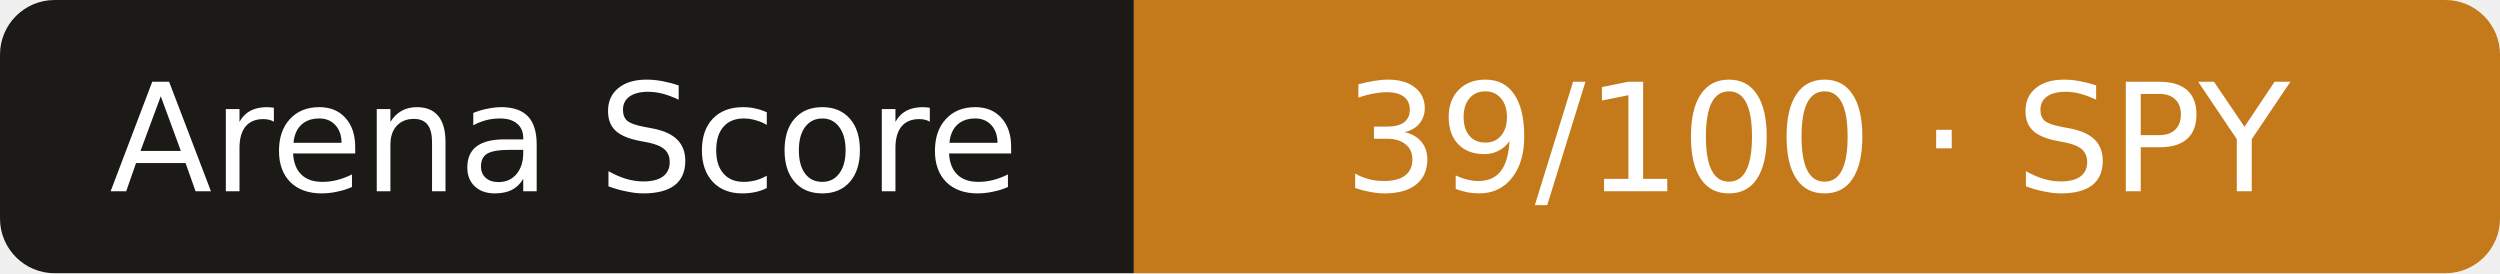
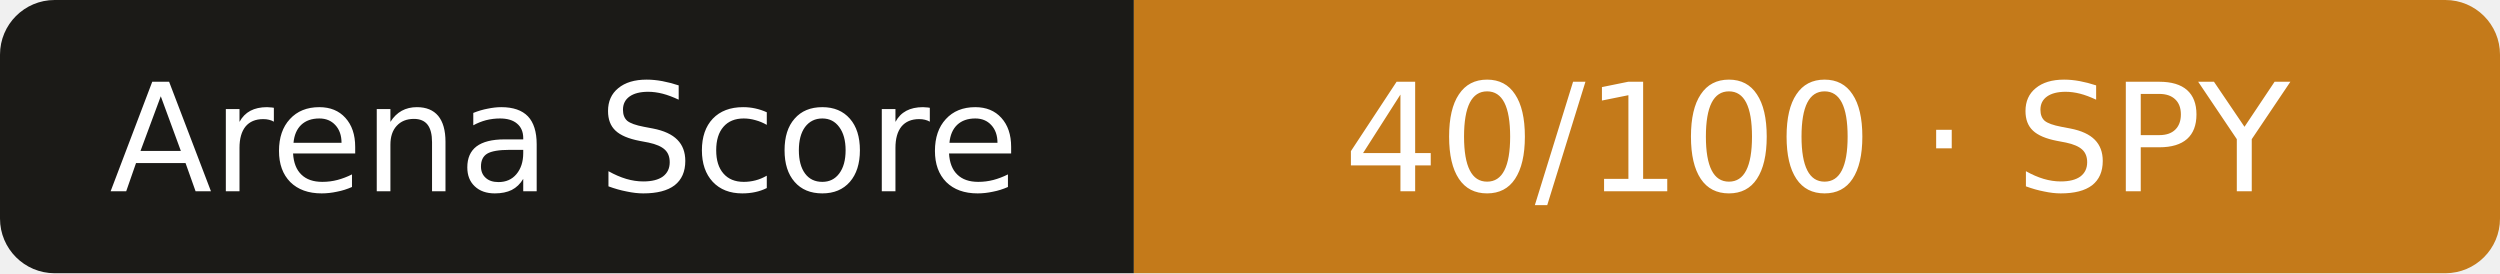
- <svg xmlns="http://www.w3.org/2000/svg" width="183" height="20" role="img" aria-label="Arena Score: 39/100 · SPY">
+ <svg xmlns="http://www.w3.org/2000/svg" width="183" height="20" role="img" aria-label="Arena Score: 40/100 · SPY">
  <clipPath id="r">
    <rect width="183" height="20" rx="4" />
  </clipPath>
  <g clip-path="url(#r)">
    <rect width="83" height="20" fill="#1b1a17" />
    <rect x="83" width="101" height="20" fill="#c47a1a" />
  </g>
  <g fill="#fff" text-anchor="middle" font-family="Verdana,DejaVu Sans,sans-serif" font-size="11">
    <text x="41.3" y="14">Arena Score</text>
-     <text x="133.0" y="14">39/100 · SPY</text>
+     <text x="133.0" y="14">40/100 · SPY</text>
  </g>
</svg>
